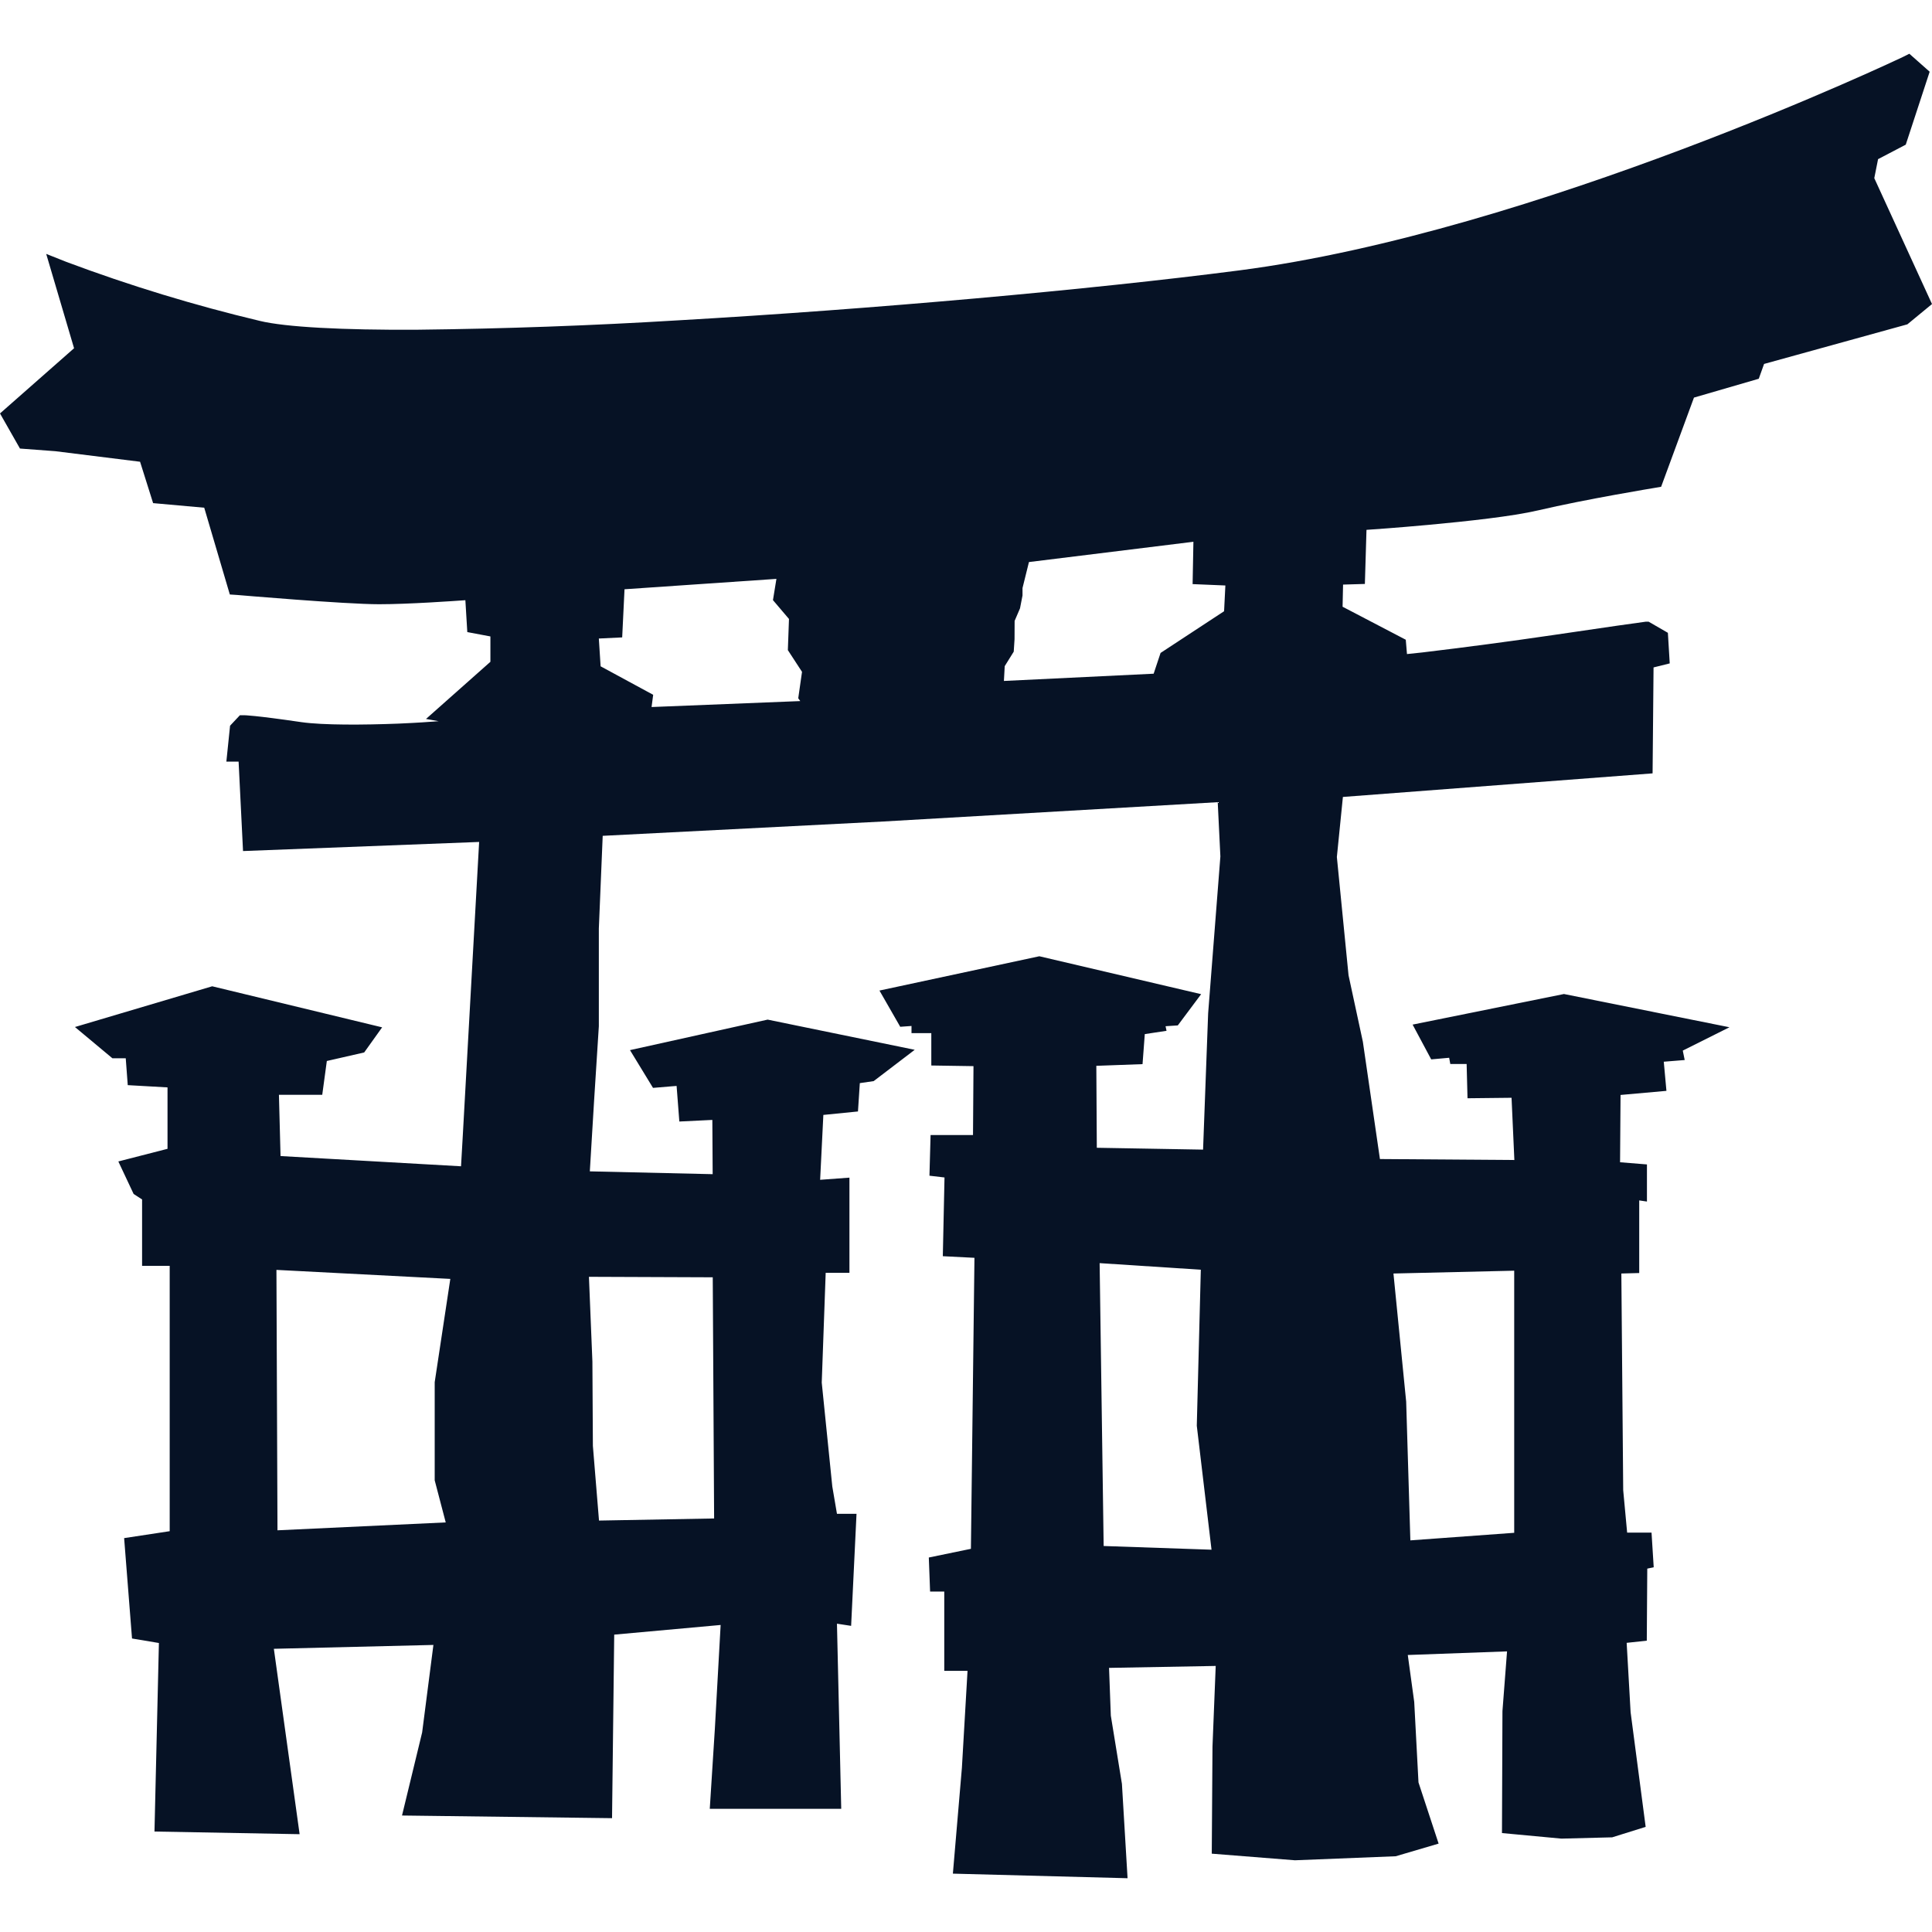
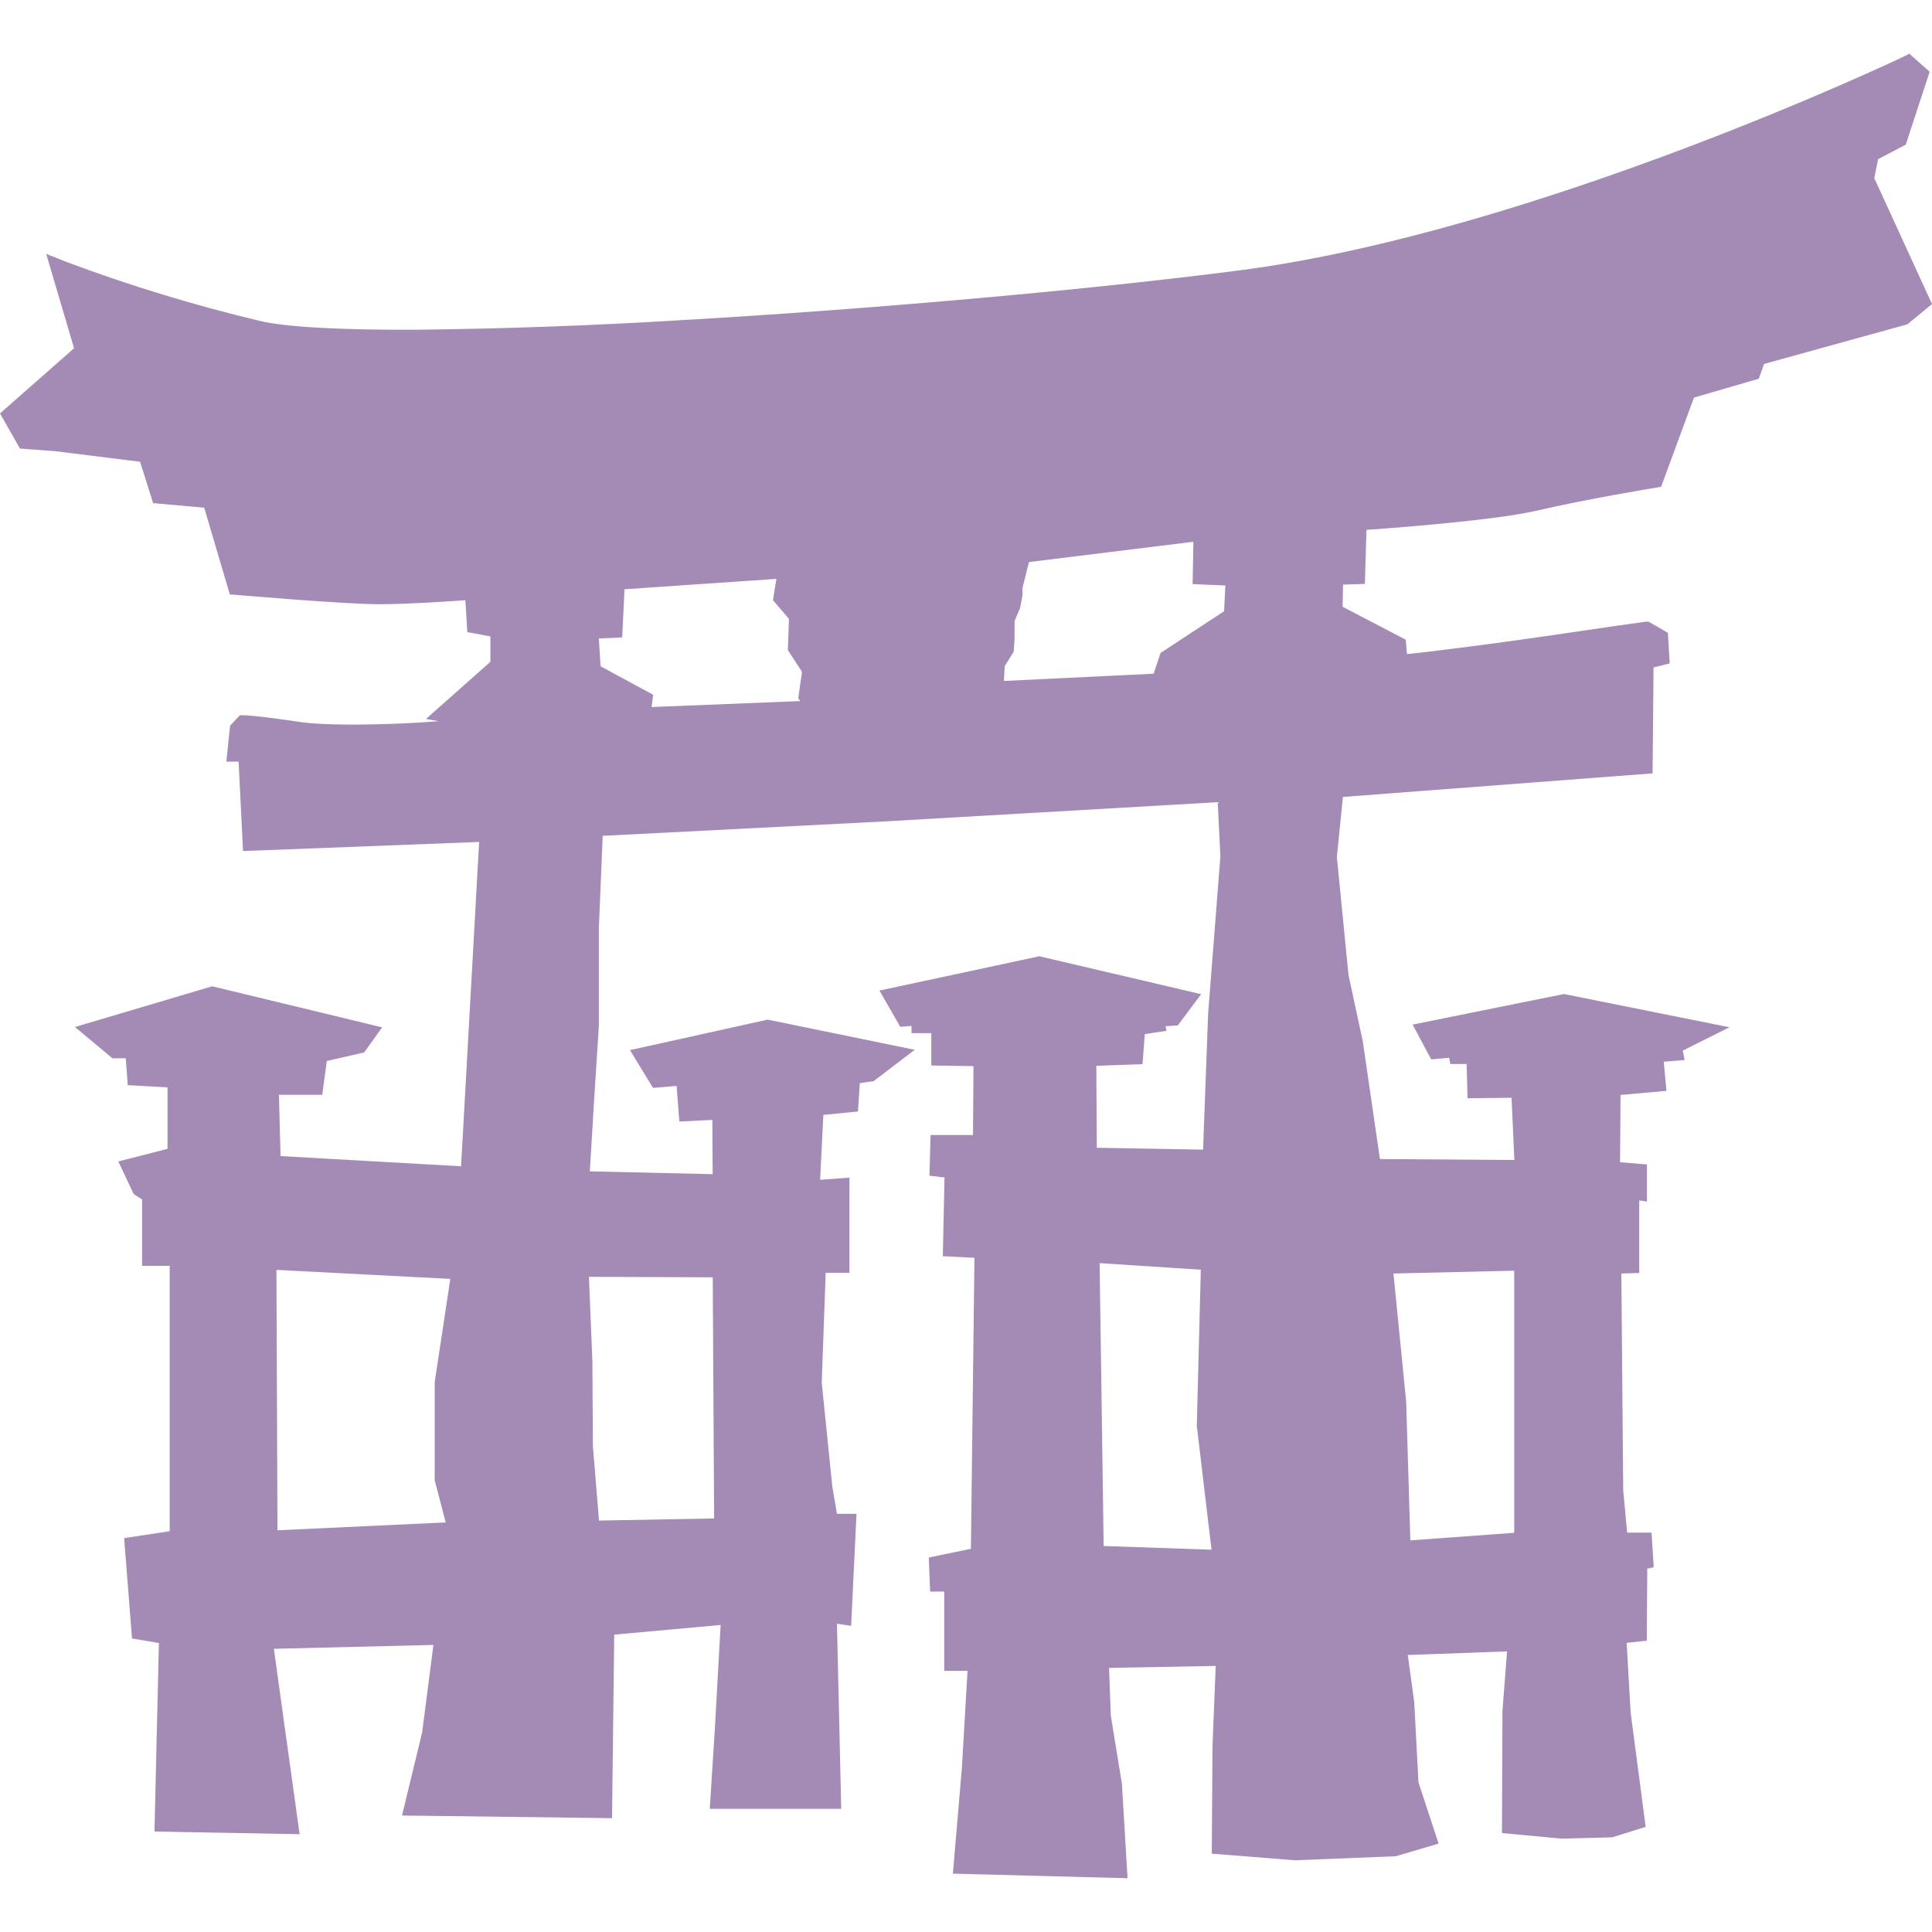
- <svg xmlns="http://www.w3.org/2000/svg" role="img" viewBox="0 0 24 24" fill="#061225">
+ <svg xmlns="http://www.w3.org/2000/svg" role="img" viewBox="0 0 24 24" fill="#a48bb6">
  <path d="M23.718.668l-.08.04s-4.563 2.174-8.244 2.651c-1.854.24-4.554.481-6.964.62a65.472 65.472 0 0 1-3.254.117c-.917.005-1.63-.032-1.95-.11a20.19 20.19 0 0 1-2.4-.732l-.252-.1.346 1.172-.92.81.248.436.44.033 1.052.131.162.514.635.057.318 1.078.092.006s1.338.115 1.762.115c.365 0 .93-.04 1.072-.05l.024.396.287.054v.315l-.8.71.157.028c-.14.01-.227.018-.5.03-.43.017-.934.02-1.203-.018-.586-.086-.71-.086-.71-.086H2.98l-.122.13-.046.446h.152l.055 1.111 2.933-.113-.205 3.682-.02.347-2.242-.127-.02-.761h.538l.057-.42.464-.106.223-.312-2.111-.51-1.705.506.465.388h.166l.025.334.494.028v.763l-.611.157.19.404.105.068v.825h.343v3.296l-.566.086.098 1.247.334.056-.055 2.342 1.803.033-.32-2.303 1.982-.048-.14 1.087-.25 1.032 2.609.033.027-2.28 1.322-.12-.072 1.294-.063.99h1.633l-.053-2.3.176.027.067-1.392h-.243l-.058-.34-.131-1.29.049-1.364h.295v-1.182l-.364.027.04-.806.43-.043.023-.352.172-.025.51-.389-1.827-.375-1.71.379.286.469.239-.02.054-.004.034.442.41-.02.004.674-1.526-.035.053-.877.059-.926v-1.213l.048-1.152 3.485-.178 4.155-.24.033.674-.152 1.949-.063 1.693-1.32-.023-.006-1.018.574-.021.028-.373.27-.041-.012-.057.152-.01.29-.388-2.01-.471-1.986.426.258.45.14-.01v.089h.246v.402l.524.008-.006.856h-.527l-.014.505.187.022-.021.978.393.02-.044 3.615-.523.108.016.423h.176v.985h.289l-.07 1.205-.112 1.314 2.17.057-.07-1.172-.138-.848-.022-.593 1.325-.024-.04 1.002-.009 1.33 1.033.082 1.252-.05.533-.157-.25-.76-.053-1-.08-.583 1.233-.045-.057.742-.006 1.515.738.069.631-.016.416-.13-.187-1.424-.049-.862.25-.027.006-.895.08-.017-.027-.43h-.303l-.049-.527-.023-2.692.222-.006v-.902l.096.014v-.461l-.334-.027.006-.836.57-.051-.033-.362.26-.021-.024-.117.58-.29-2.056-.413-1.88.38.231.432.223-.02.014.077h.203l.011.426.547-.006.035.773-1.67-.012-.212-1.457-.178-.826-.145-1.469.075-.746 3.847-.293.012-1.316.201-.05-.023-.38-.239-.138h-.037l-.357.05-.793.116a62.157 62.157 0 0 1-1.625.216l-.19.02-.015-.178-.785-.41.006-.275.271-.008.02-.672c.09-.006.352-.024.771-.062.484-.045 1.04-.105 1.361-.18.597-.14 1.452-.28 1.452-.28l.076-.013.408-1.108.805-.234.066-.184 1.78-.492.306-.252-.717-1.564.047-.236.344-.18.297-.906-.252-.223zM14.825 6.73l-.01.526.407.017-.016.32-.789.518-.086.258-1.86.09.01-.184.112-.18.01-.154.001-.228.067-.156.031-.16v-.092l.08-.323zm-5.18.461l-.043.264.199.234-.014.387.176.27-.047.328.025.035-1.847.074.02-.152-.653-.354-.022-.345.29-.014.029-.598zm4.014 8.5l1.258.082-.05 1.938.183 1.54-1.34-.046-.05-3.514zm-10.225.084l2.16.112L5.4 17.17v1.219l.137.523-2.09.098zm15.376.01v3.256l-1.29.094-.052-1.723-.158-1.592zm-11.494.076l1.538.006.017 2.996-1.43.026-.076-.928-.006-1.047z" />
</svg>
